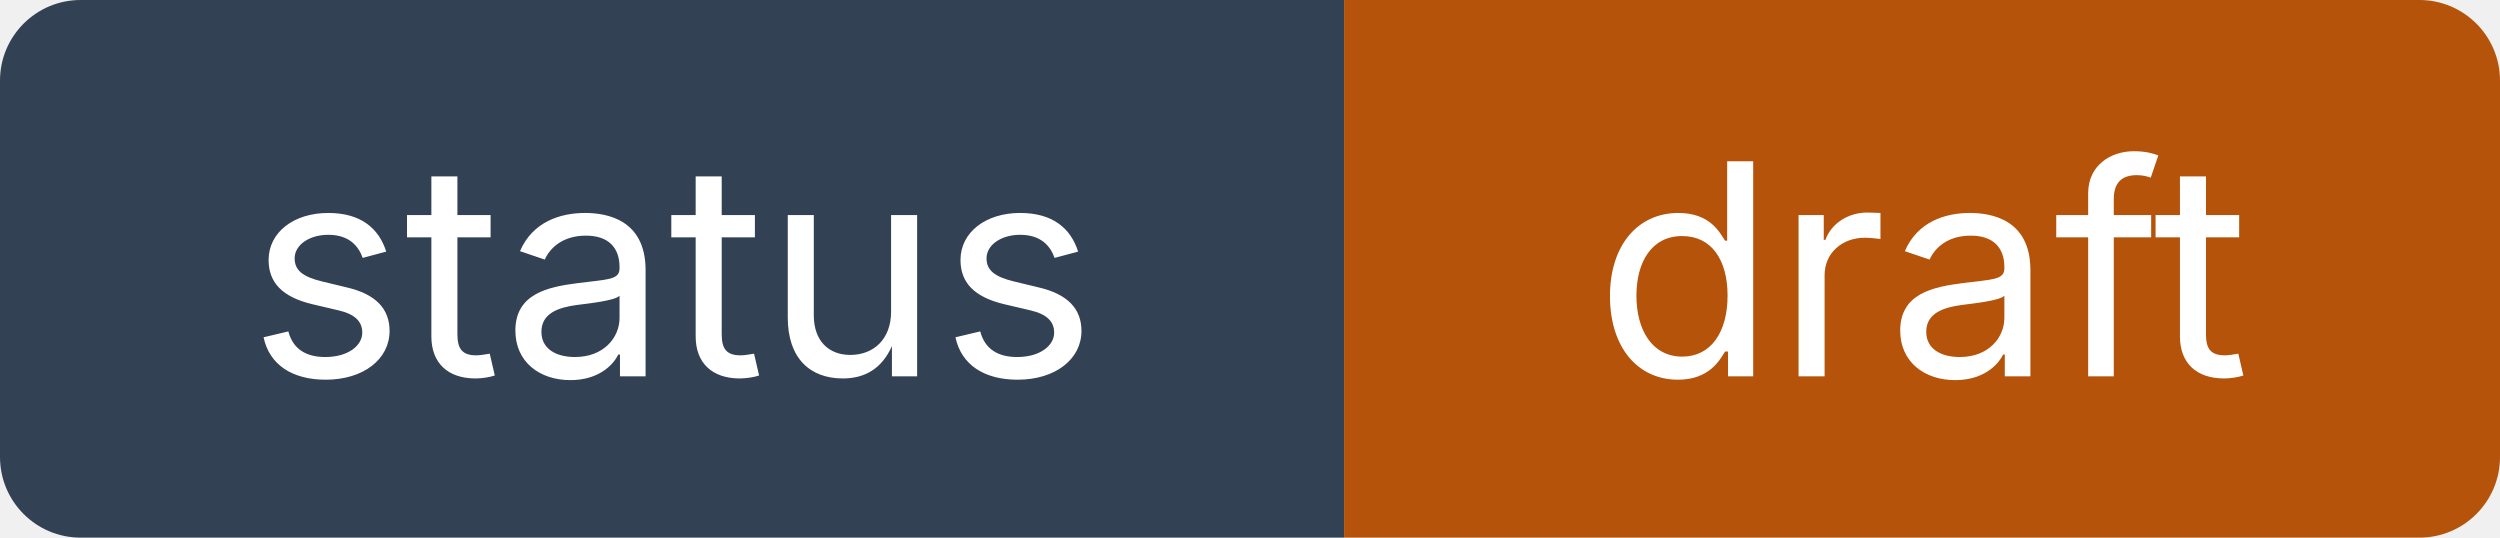
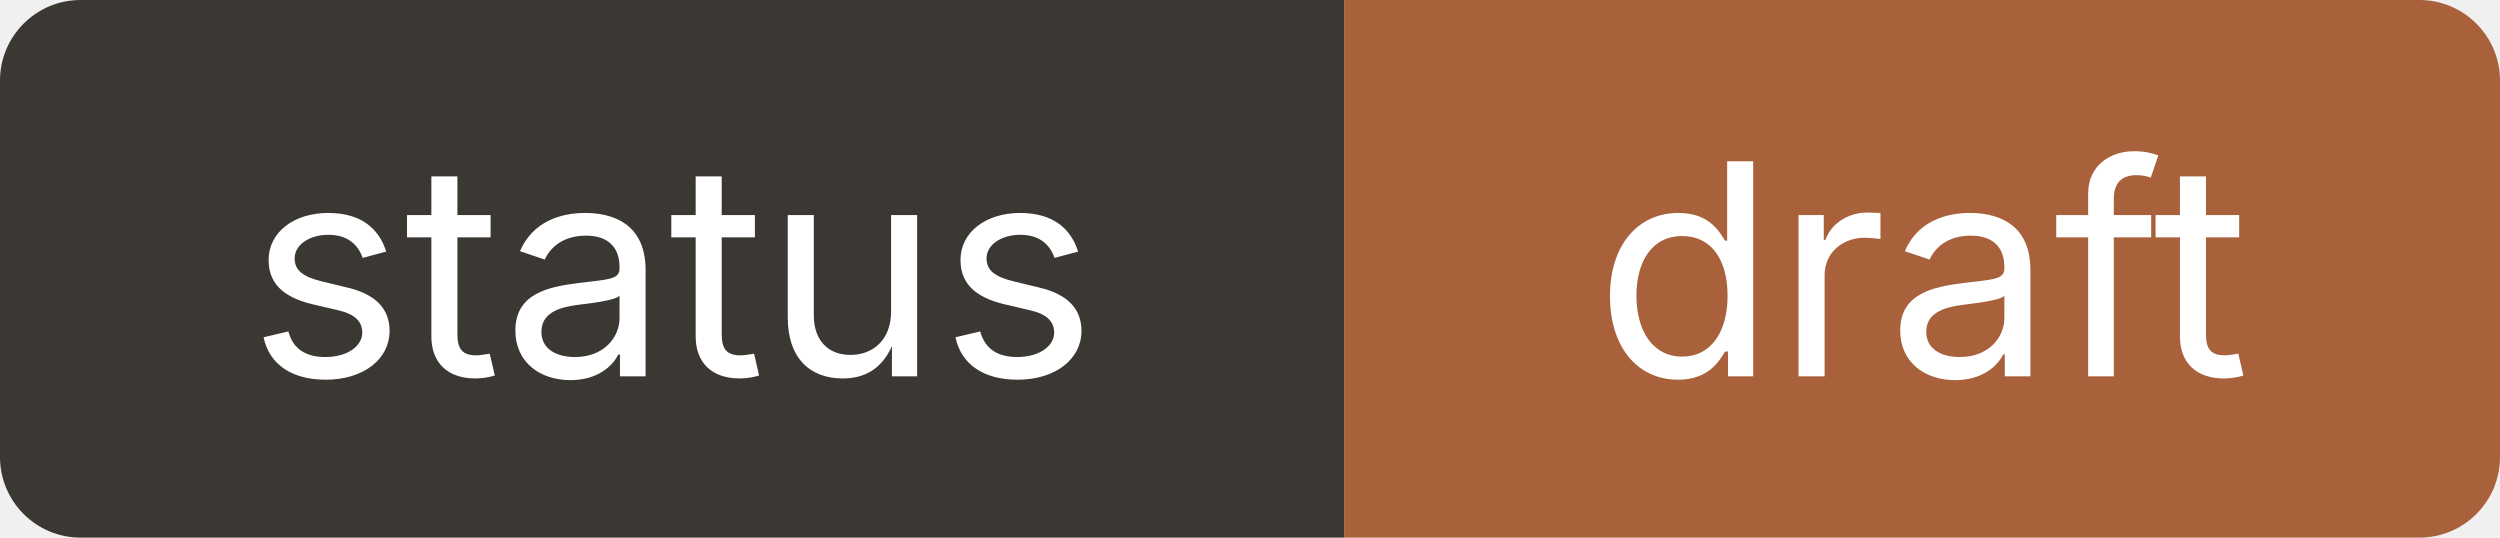
<svg xmlns="http://www.w3.org/2000/svg" width="93" height="20" role="img" aria-label="status: draft">
  <clipPath id="fd-release">
    <rect width="93" height="20" rx="3" fill="#fff" />
  </clipPath>
  <g clip-path="url(#fd-release)">
-     <rect width="50" height="20" fill="#334155" />
-     <rect x="50" width="43" height="20" fill="#b45309" />
+     <rect width="50" height="20" fill="#3b3833" />
+     <rect x="50" width="43" height="20" fill="#a8613b" />
  </g>
  <g fill="#fff" text-anchor="middle" font-family="Inter,Verdana,DejaVu Sans,sans-serif" font-size="11" text-rendering="geometricPrecision">
    <text x="25" y="14">status</text>
    <text x="71.5" y="14">draft</text>
  </g>
</svg>
